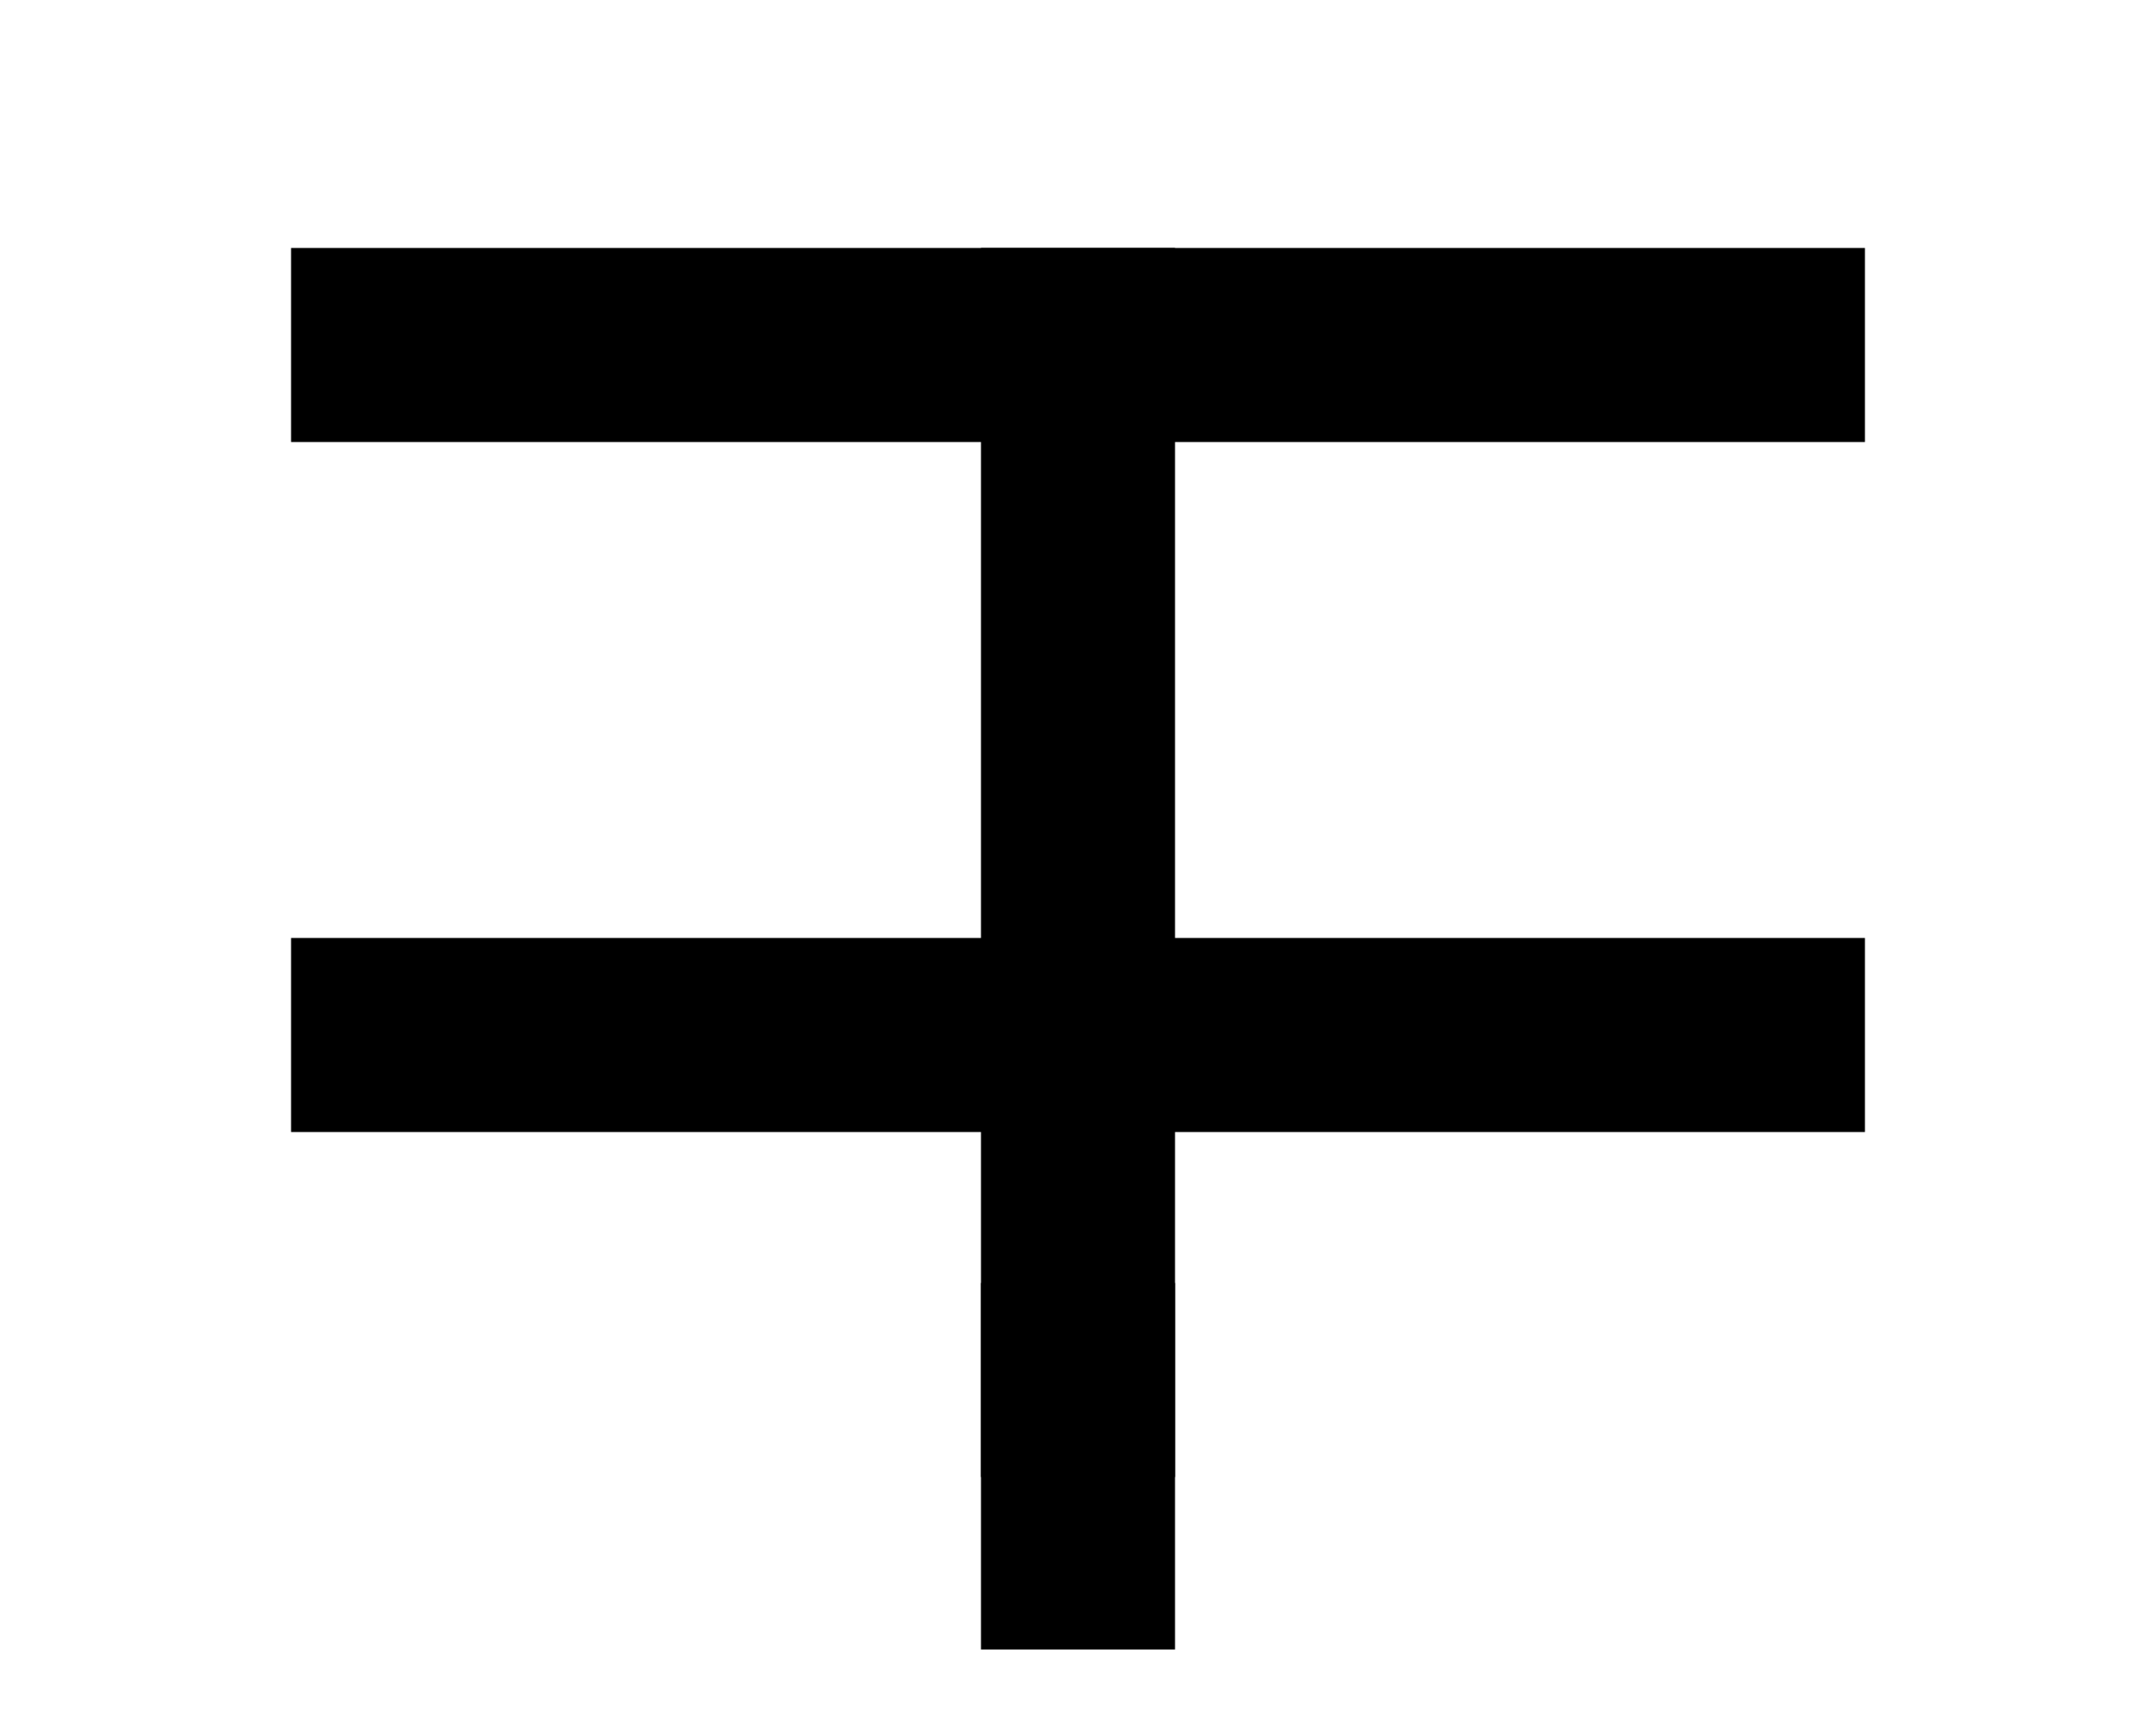
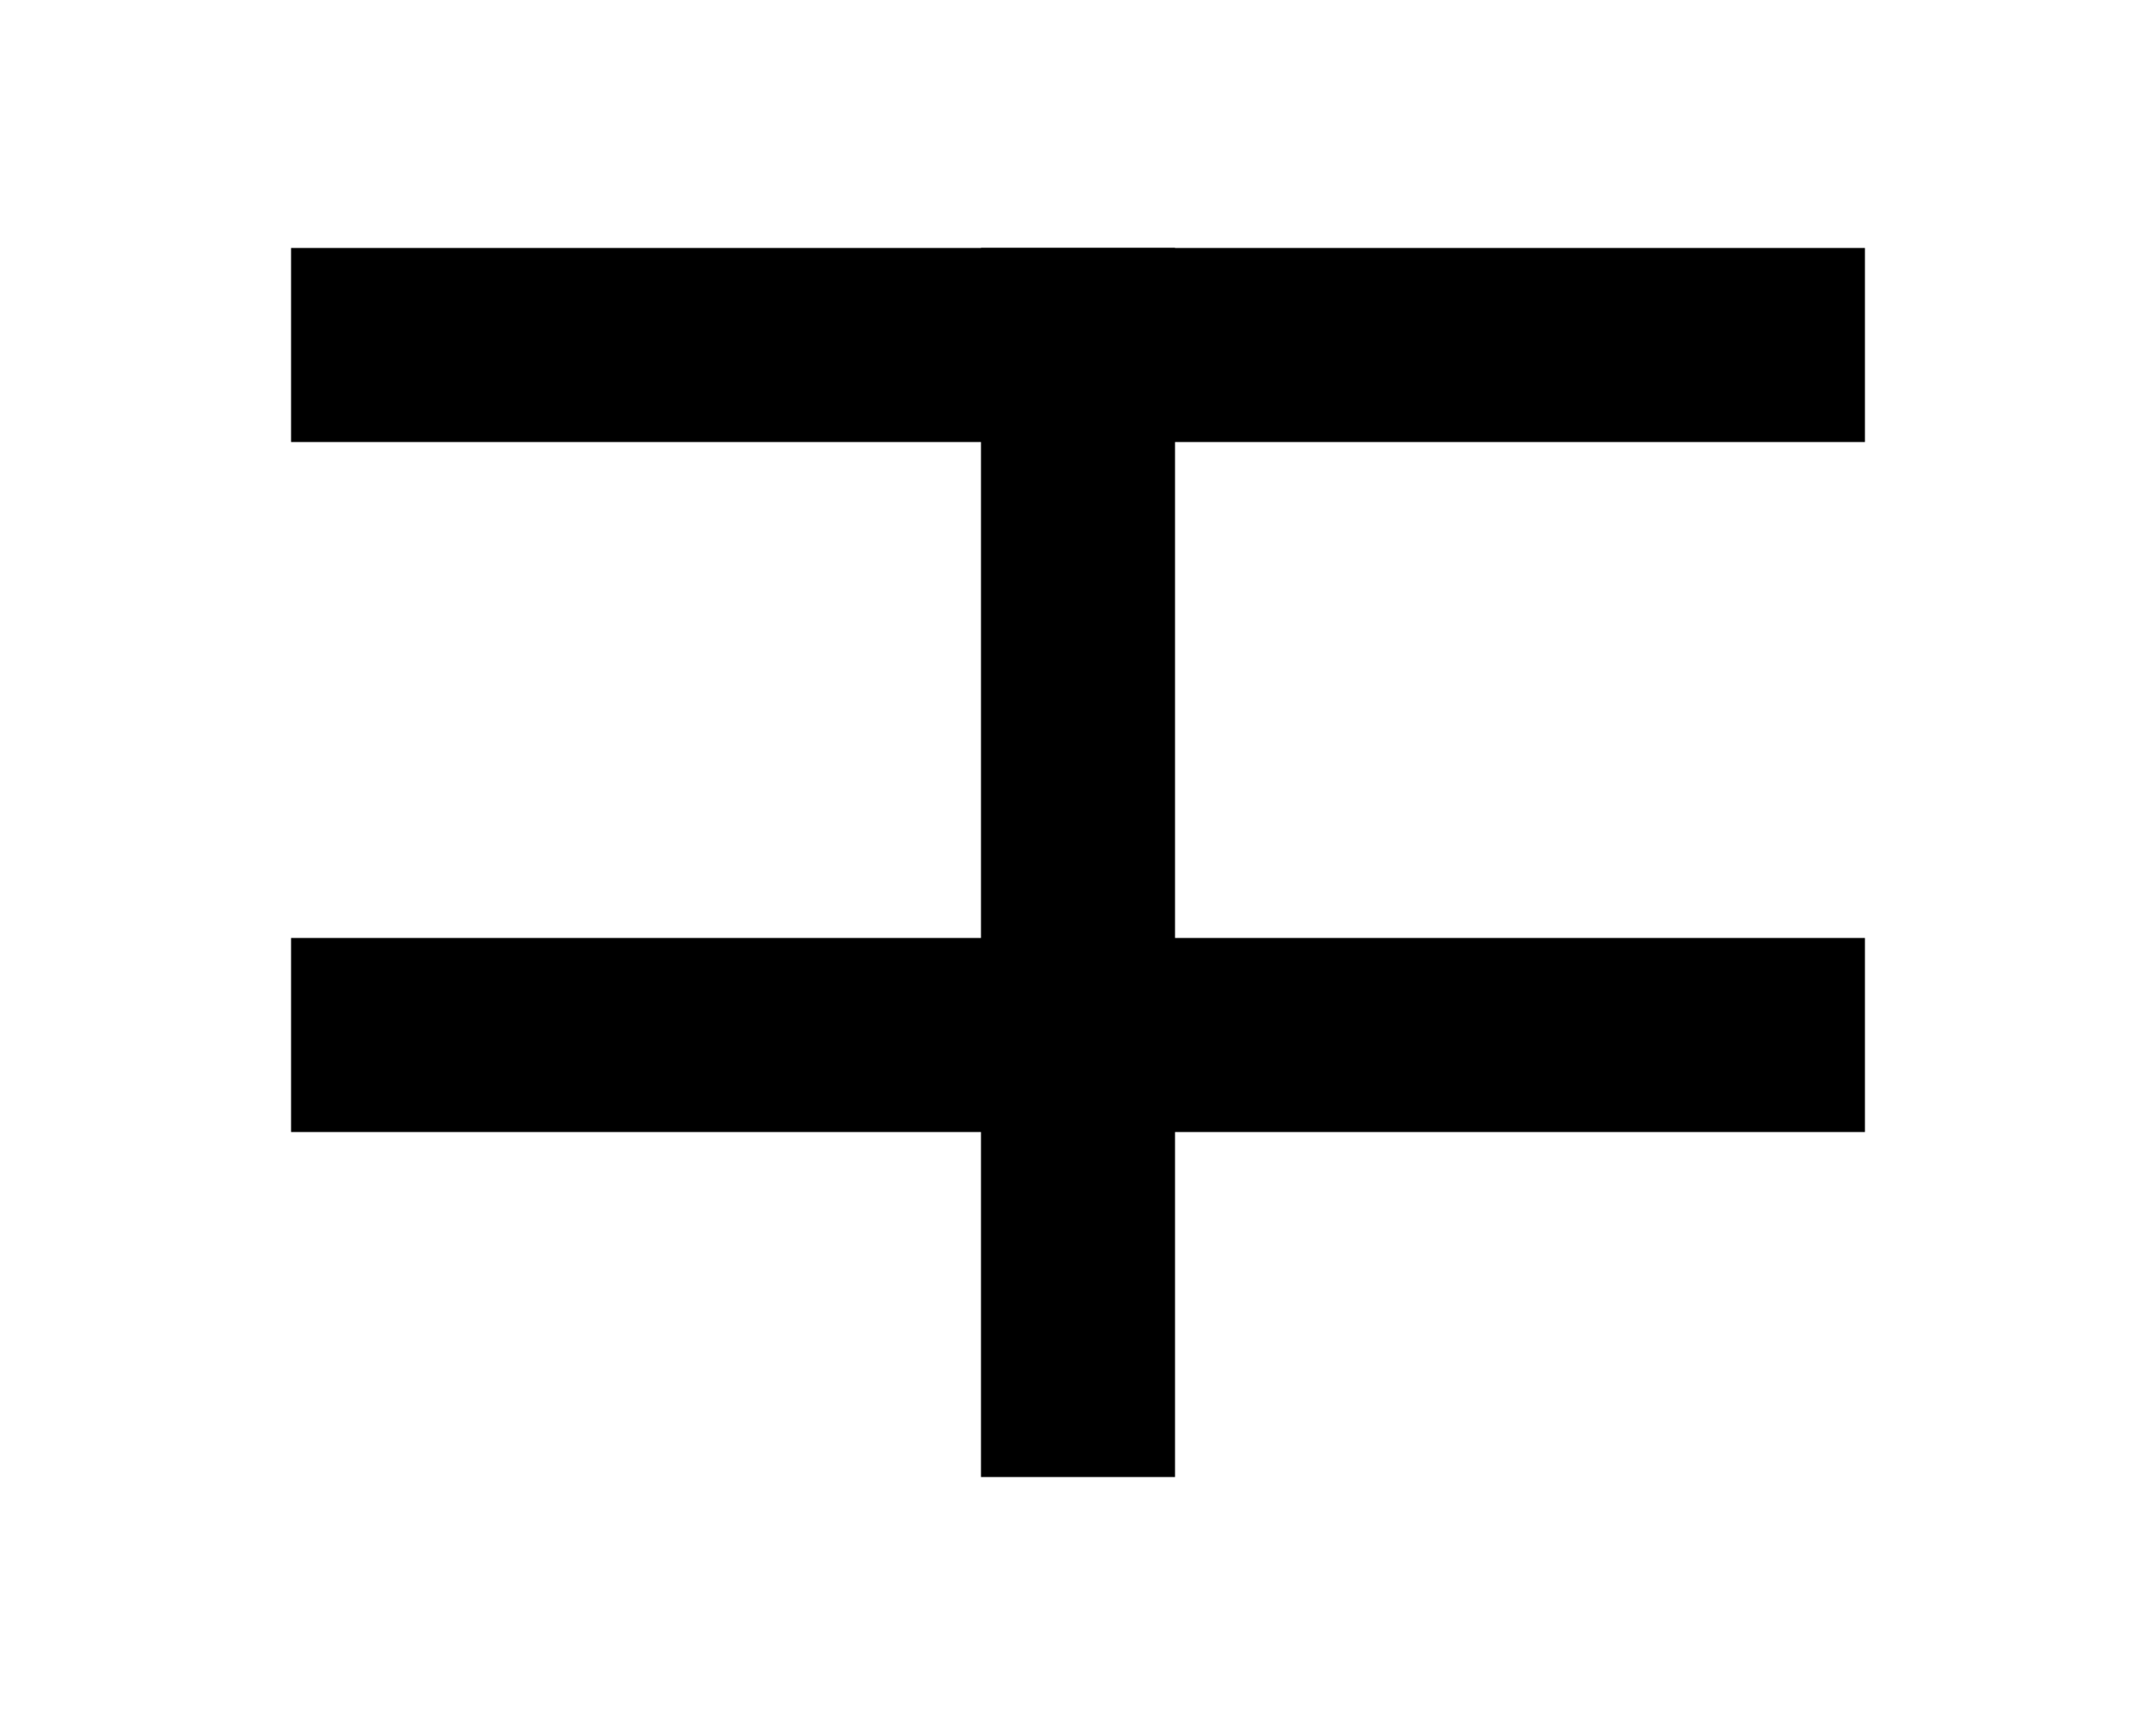
<svg xmlns="http://www.w3.org/2000/svg" viewBox="0 0 100 80.0" fill="none" stroke="currentColor" stroke-width="9" stroke-linecap="square" stroke-linejoin="miter">
  <path d="M 50 64 L 50 16" />
  <path d="M 18 48 L 82 48" />
  <path d="M 18 16 L 82 16" />
-   <path d="M 50 64 L 50 72" />
</svg>
